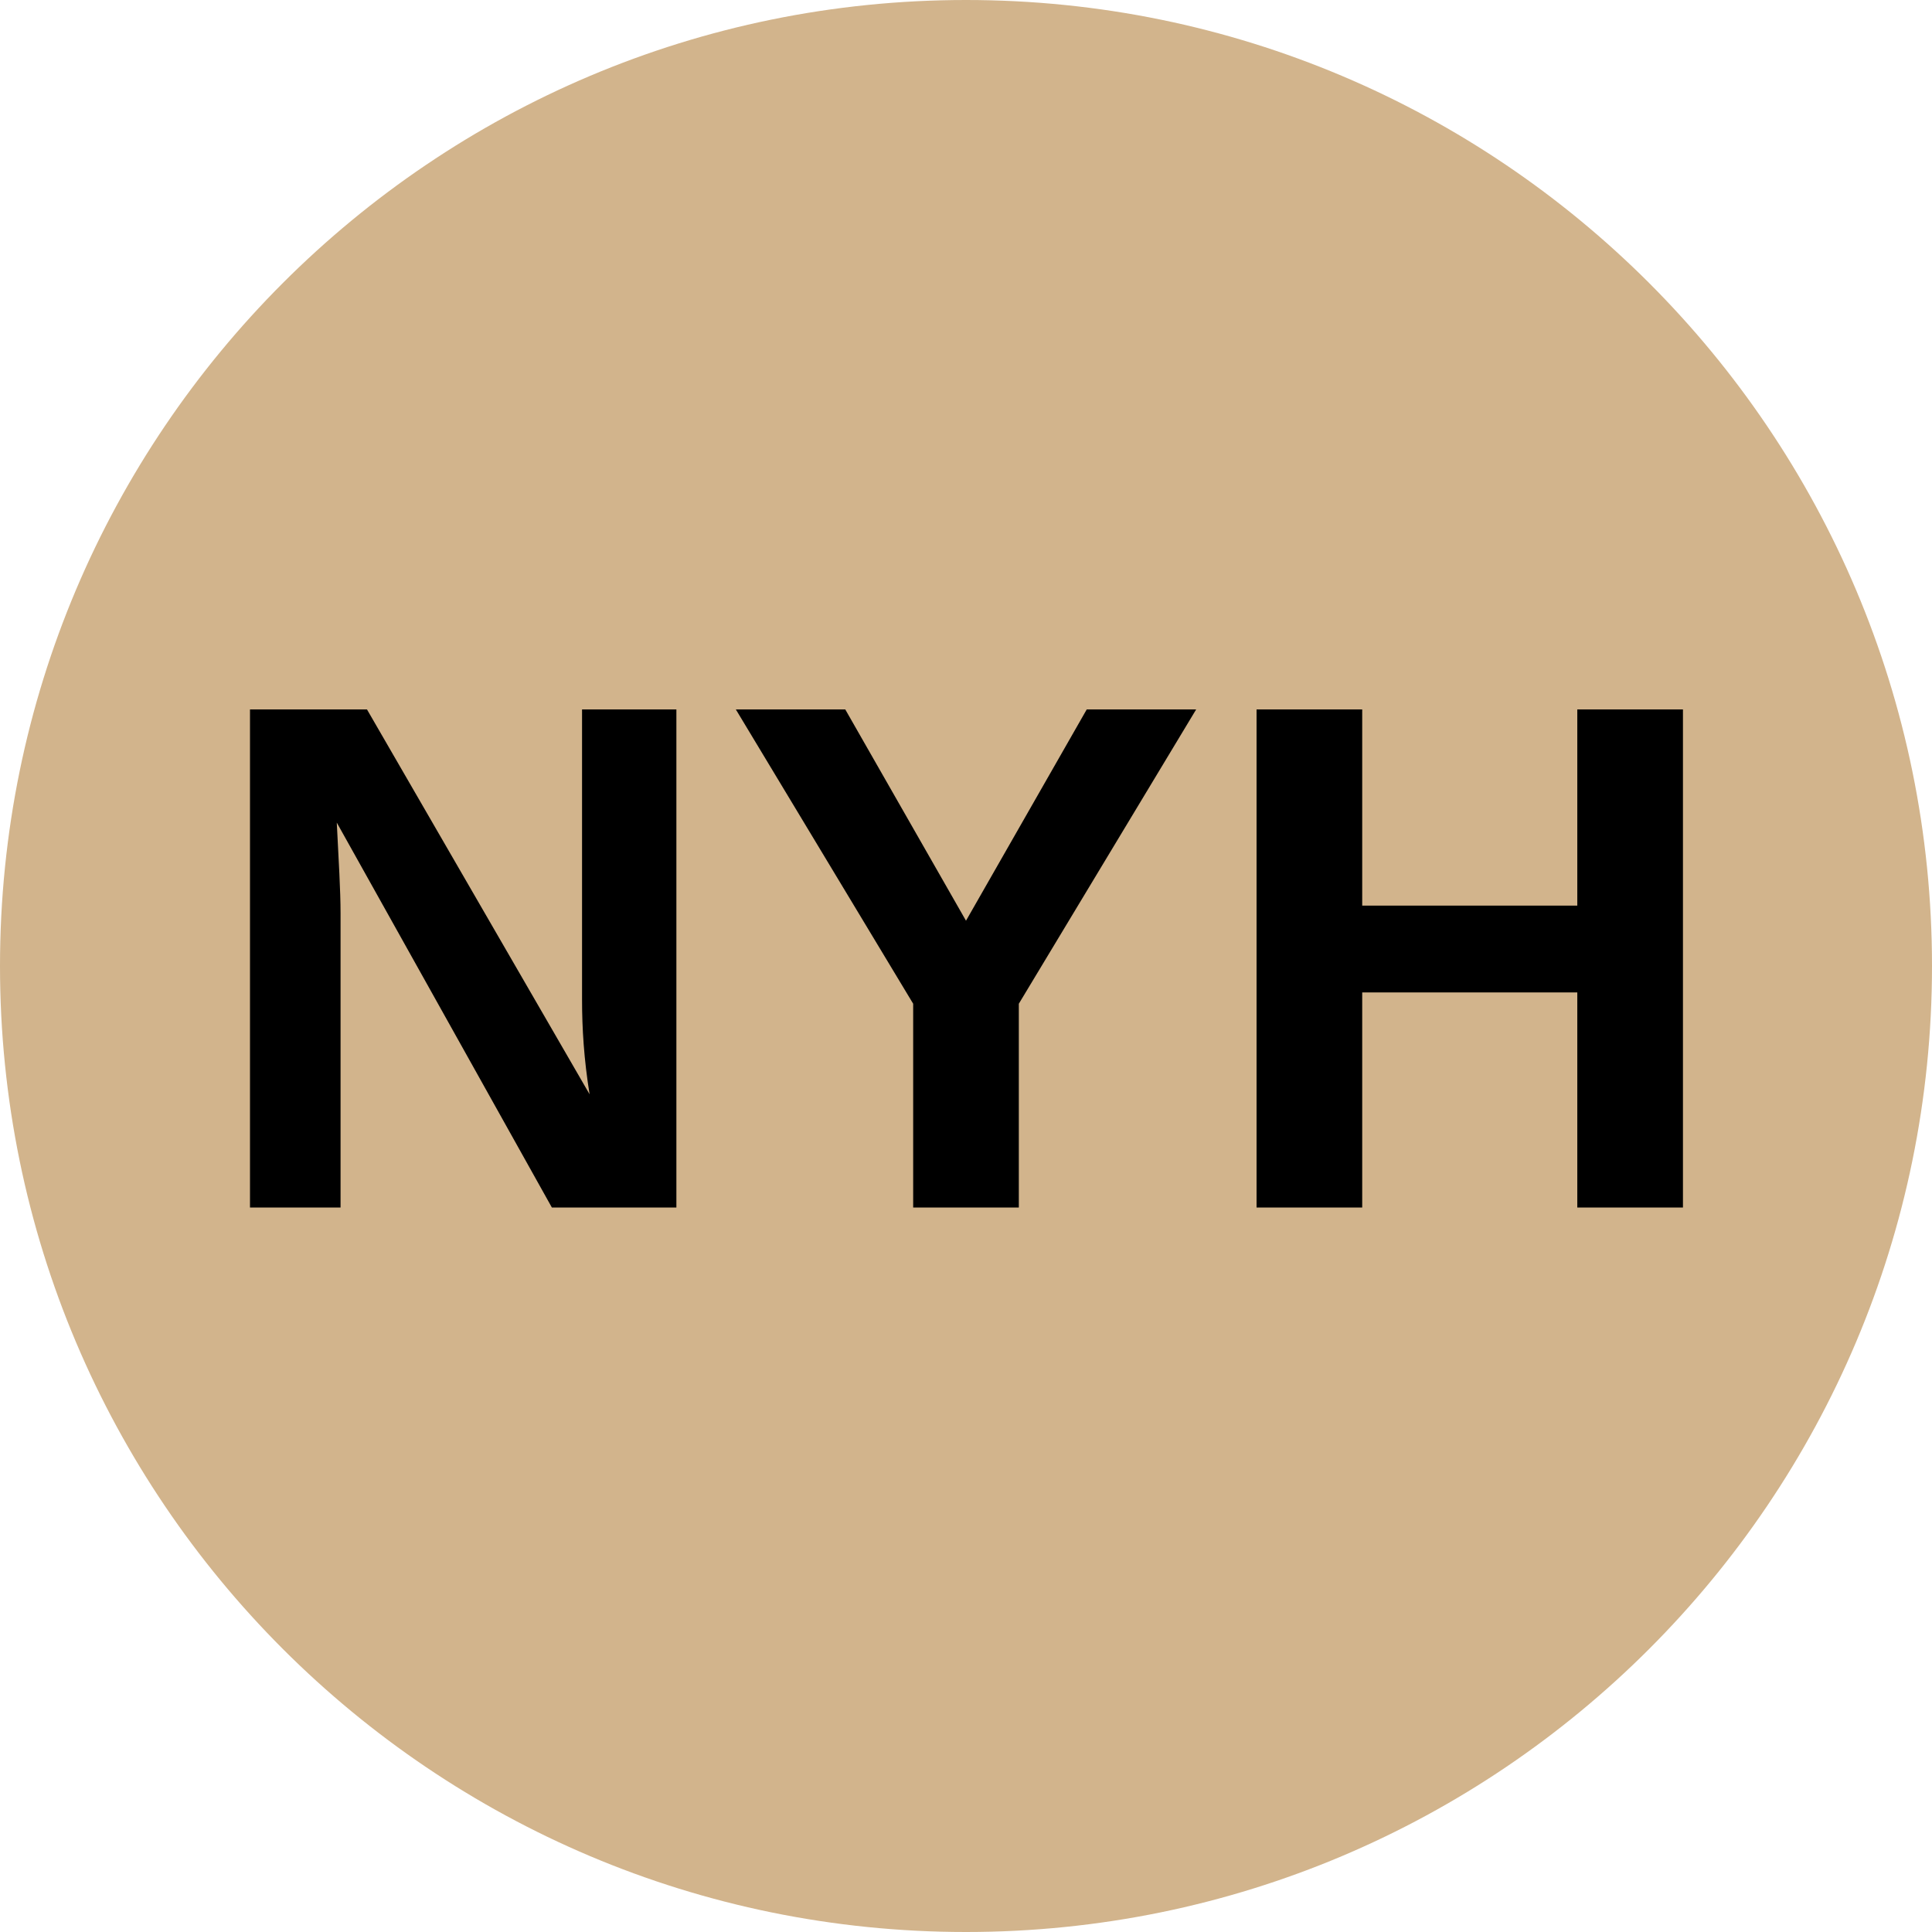
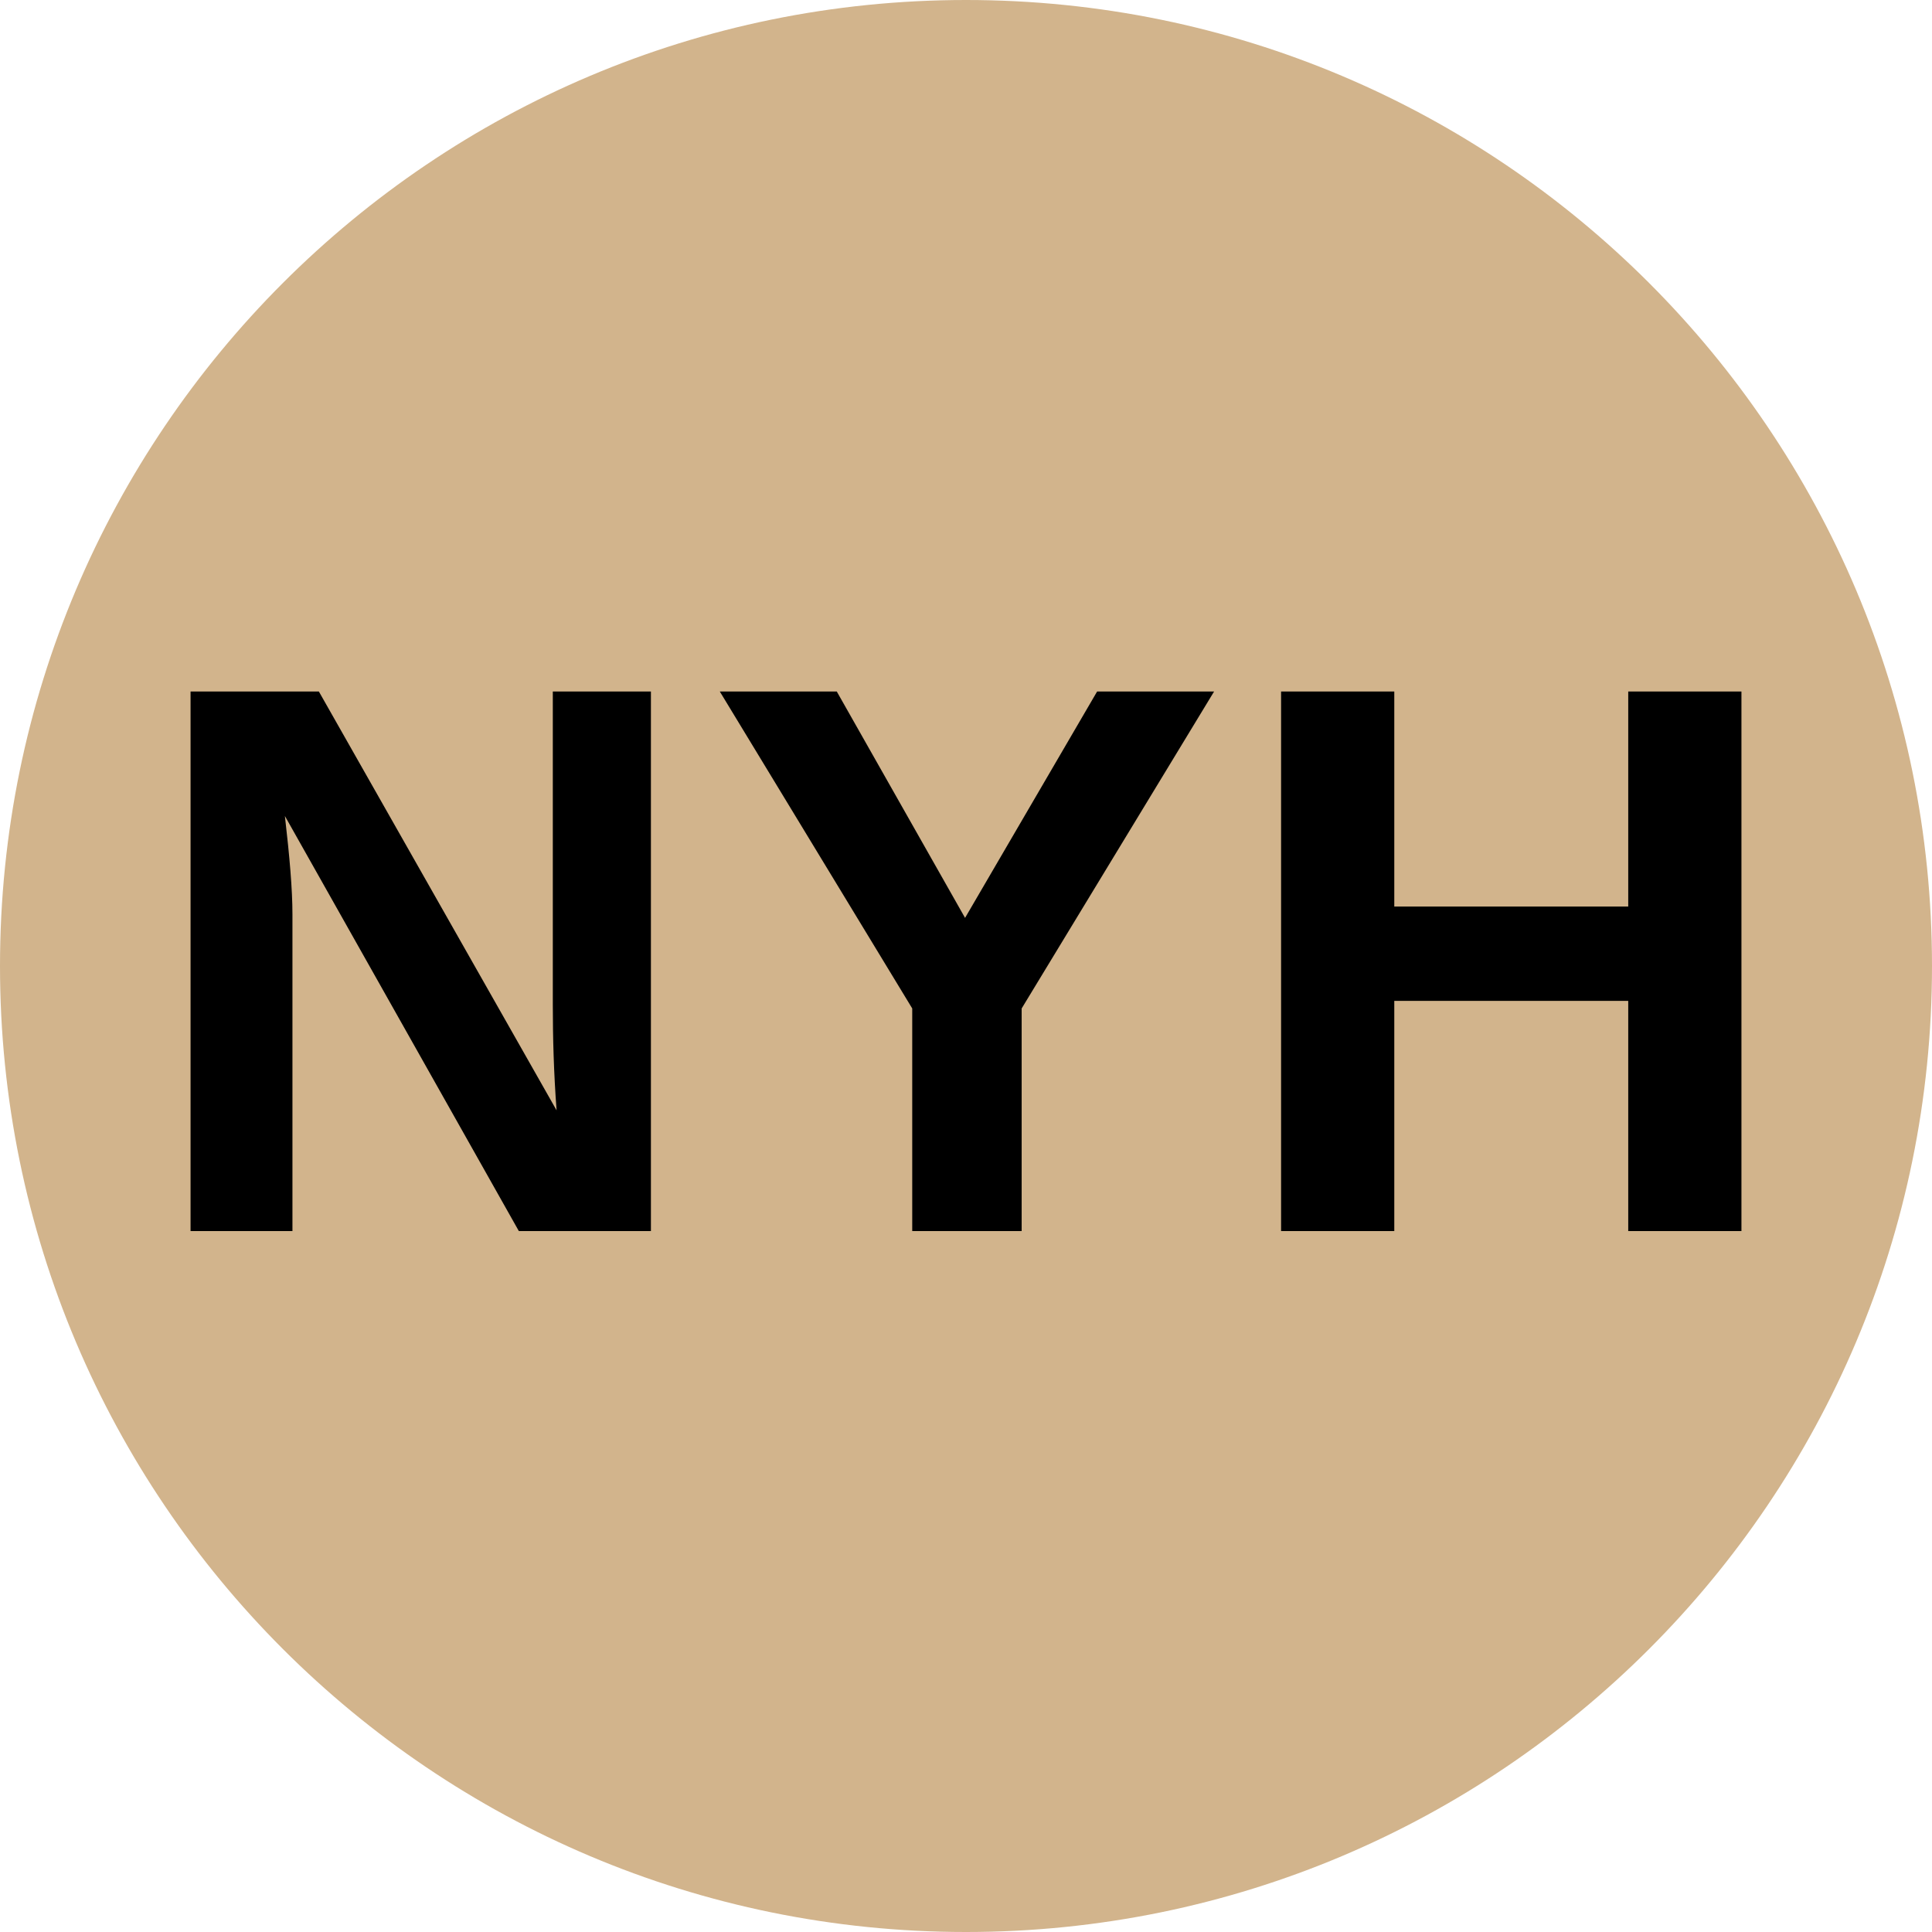
<svg xmlns="http://www.w3.org/2000/svg" viewBox="0 0 8 8">
  <circle cx="4" cy="4" r="4" fill="#D2B48C" />
-   <text x="4" y="5" text-anchor="middle" font-weight="700" font-size="3" font-family="Arial" fill="black">NYH</text>
+   <text x="4" y="5.1" text-anchor="middle" font-weight="700" font-size="3.25" textLength="7.2" lengthAdjust="spacingAndGlyphs" font-family="Arial">NYH</text>
</svg>
